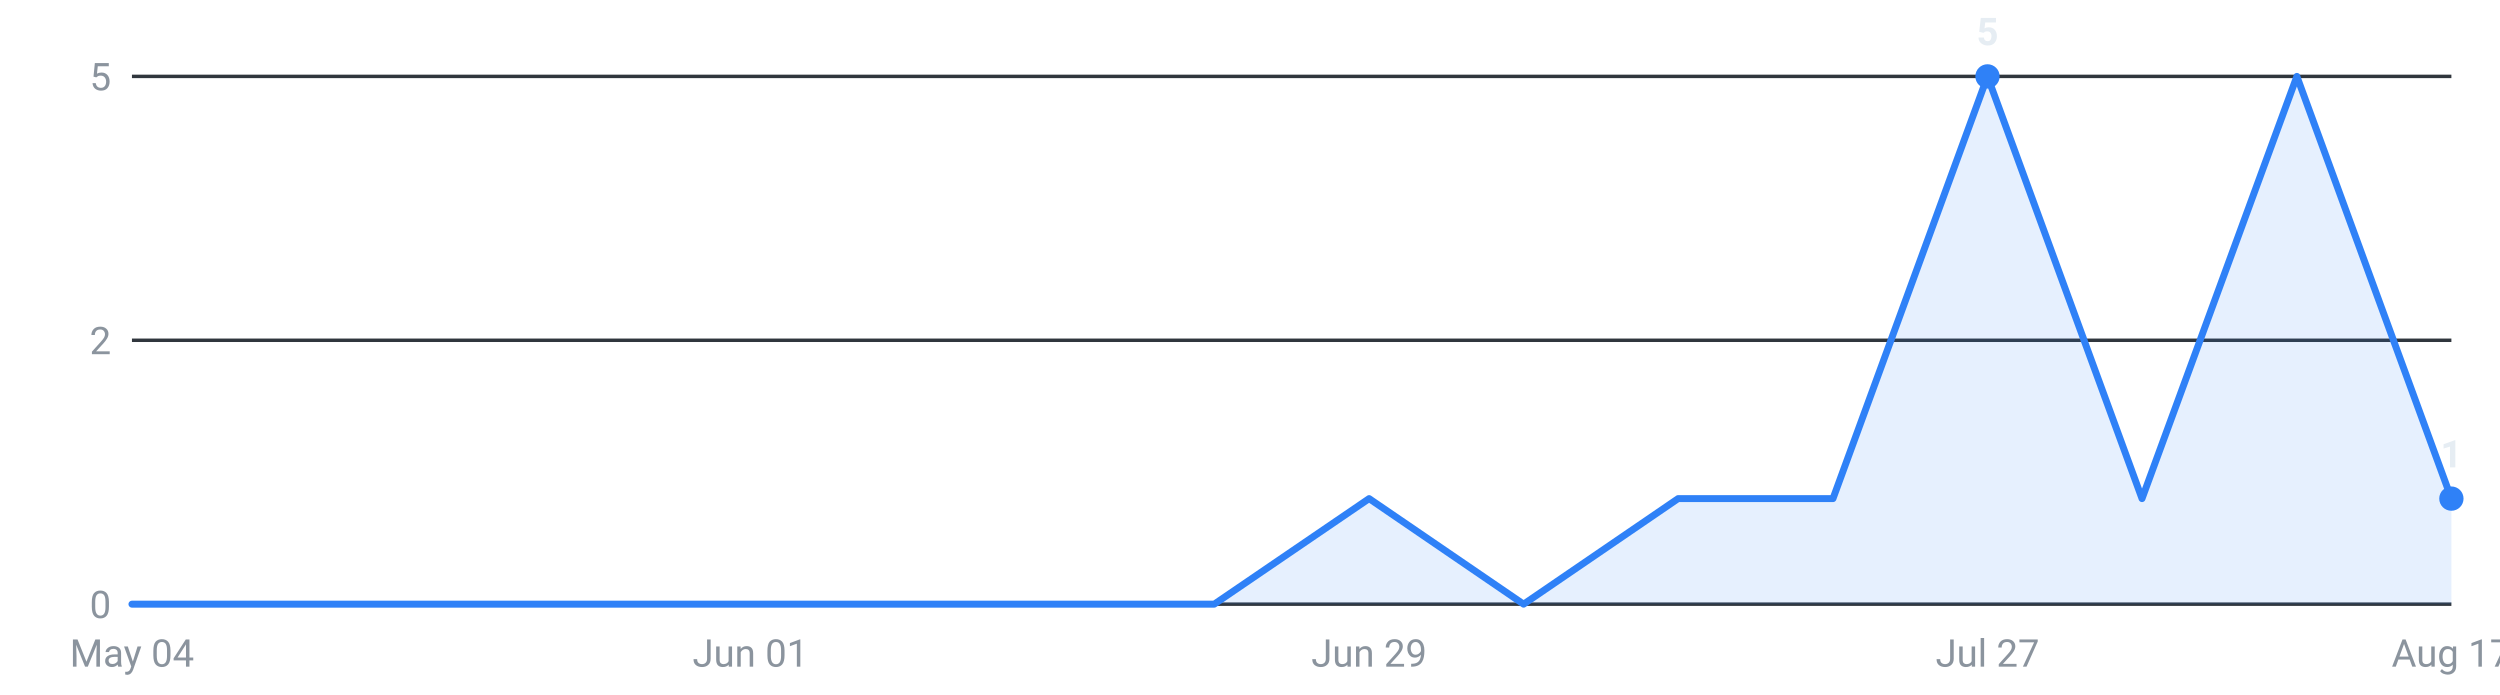
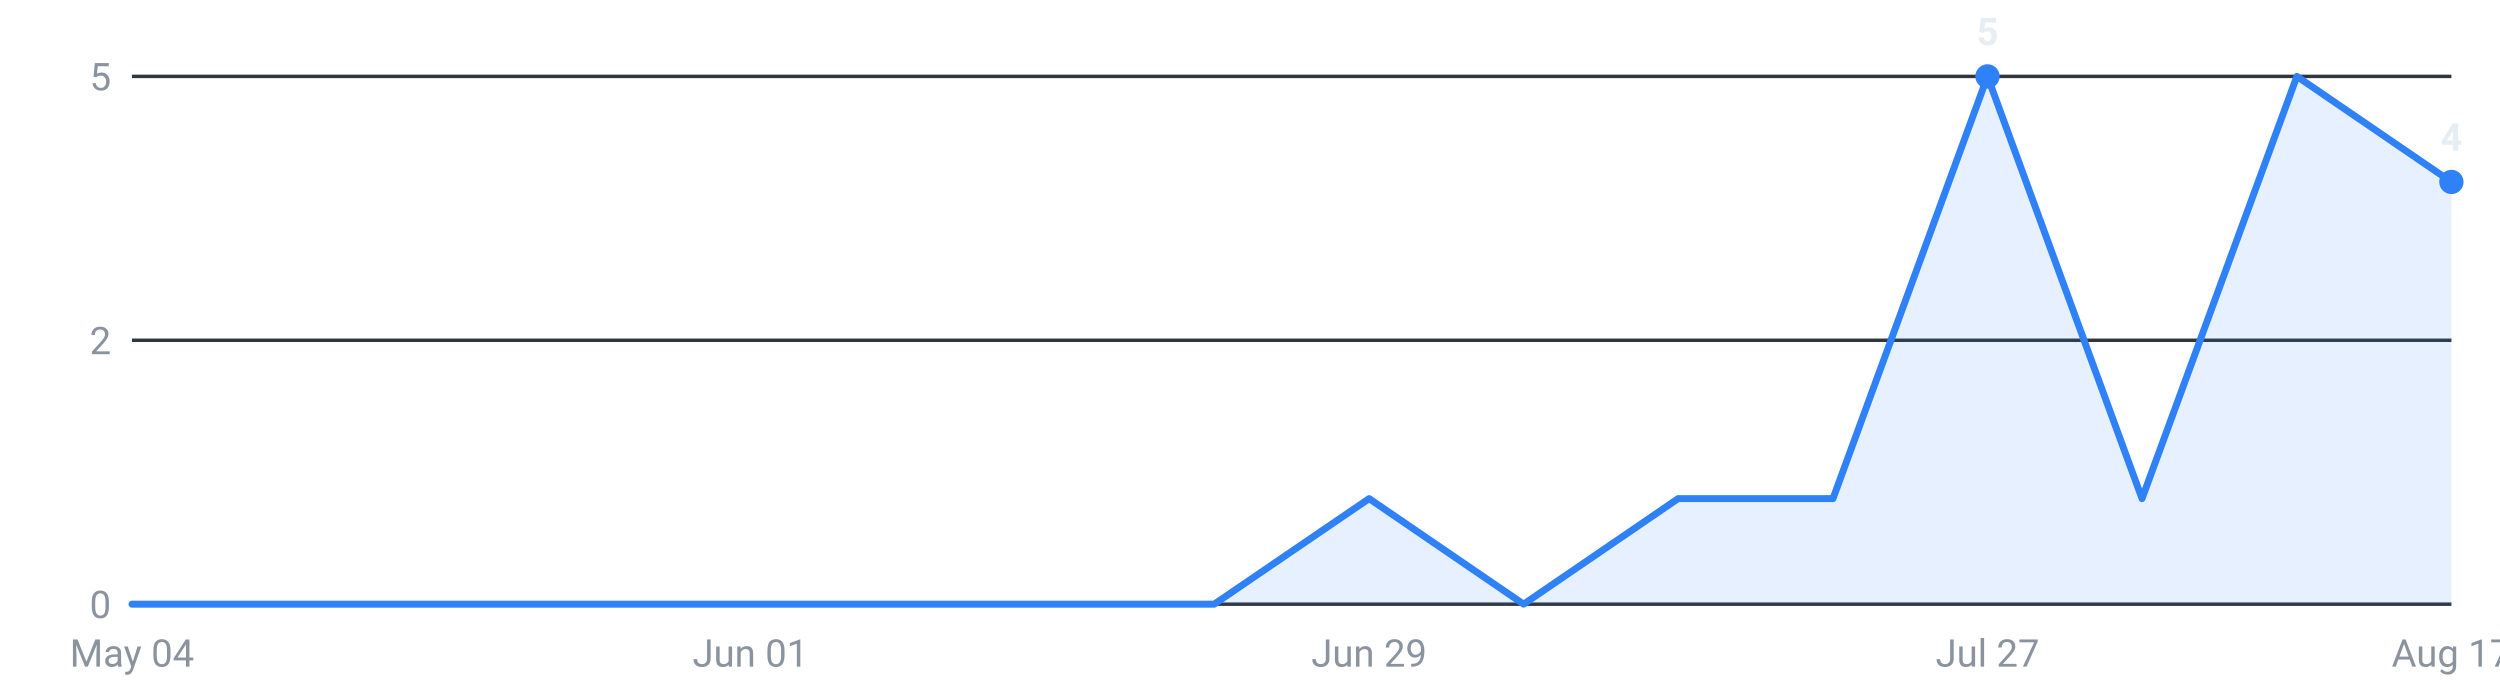
<svg xmlns="http://www.w3.org/2000/svg" viewBox="0 0 720 200" width="720" height="200" role="img" aria-label="Internships posted per week, last 16 weeks">
  <g font-family="-apple-system,Segoe UI,Roboto,sans-serif" font-size="11">
    <line x1="38" y1="174.0" x2="706" y2="174.0" stroke="#30363d" stroke-width="1" />
    <text x="32" y="178.0" text-anchor="end" fill="#8b949e">0</text>
    <line x1="38" y1="98.0" x2="706" y2="98.0" stroke="#30363d" stroke-width="1" />
    <text x="32" y="102.0" text-anchor="end" fill="#8b949e">2</text>
    <line x1="38" y1="22.0" x2="706" y2="22.0" stroke="#30363d" stroke-width="1" />
    <text x="32" y="26.0" text-anchor="end" fill="#8b949e">5</text>
-     <path d="M38.0,174 L38.0,174.0 L82.5,174.0 L127.1,174.0 L171.6,174.0 L216.1,174.0 L260.7,174.0 L305.2,174.0 L349.7,174.0 L394.3,143.6 L438.8,174.0 L483.3,143.6 L527.9,143.6 L572.4,22.0 L616.9,143.6 L661.5,22.0 L706.0,143.6 L706.0,174 Z" fill="#2f81f7" fill-opacity="0.12" />
-     <polyline points="38.0,174.0 82.5,174.0 127.1,174.0 171.6,174.0 216.1,174.0 260.7,174.0 305.2,174.0 349.7,174.0 394.3,143.6 438.8,174.0 483.3,143.6 527.9,143.6 572.4,22.0 616.9,143.6 661.5,22.0 706.0,143.6" fill="none" stroke="#2f81f7" stroke-width="2" stroke-linejoin="round" stroke-linecap="round" />
+     <path d="M38.0,174 L38.0,174.0 L82.5,174.0 L127.1,174.0 L171.6,174.0 L216.1,174.0 L260.7,174.0 L305.2,174.0 L349.7,174.0 L394.3,143.6 L438.8,174.0 L483.3,143.6 L527.9,143.6 L572.4,22.0 L616.9,143.6 L661.5,22.0 L706.0,52.4 L706.0,174 Z" fill="#2f81f7" fill-opacity="0.12" />
+     <polyline points="38.0,174.0 82.5,174.0 127.1,174.0 171.6,174.0 216.1,174.0 260.7,174.0 305.2,174.0 349.7,174.0 394.3,143.6 438.8,174.0 483.3,143.6 527.9,143.6 572.4,22.0 616.9,143.6 661.5,22.0 706.0,52.4" fill="none" stroke="#2f81f7" stroke-width="2" stroke-linejoin="round" stroke-linecap="round" />
    <circle cx="572.4" cy="22.0" r="3.5" fill="#2f81f7" />
    <text x="572.4" y="13.0" text-anchor="middle" fill="#e6edf3" font-weight="600">5</text>
-     <circle cx="706.0" cy="143.6" r="3.5" fill="#2f81f7" />
-     <text x="706.0" y="134.6" text-anchor="middle" fill="#e6edf3" font-weight="600">1</text>
+     <circle cx="706.0" cy="52.4" r="3.5" fill="#2f81f7" />
+     <text x="706.0" y="43.4" text-anchor="middle" fill="#e6edf3" font-weight="600">4</text>
    <text x="38.0" y="192" text-anchor="middle" fill="#8b949e">May 04</text>
    <text x="216.1" y="192" text-anchor="middle" fill="#8b949e">Jun 01</text>
    <text x="394.3" y="192" text-anchor="middle" fill="#8b949e">Jun 29</text>
    <text x="572.4" y="192" text-anchor="middle" fill="#8b949e">Jul 27</text>
    <text x="706.0" y="192" text-anchor="middle" fill="#8b949e">Aug 17</text>
  </g>
</svg>
